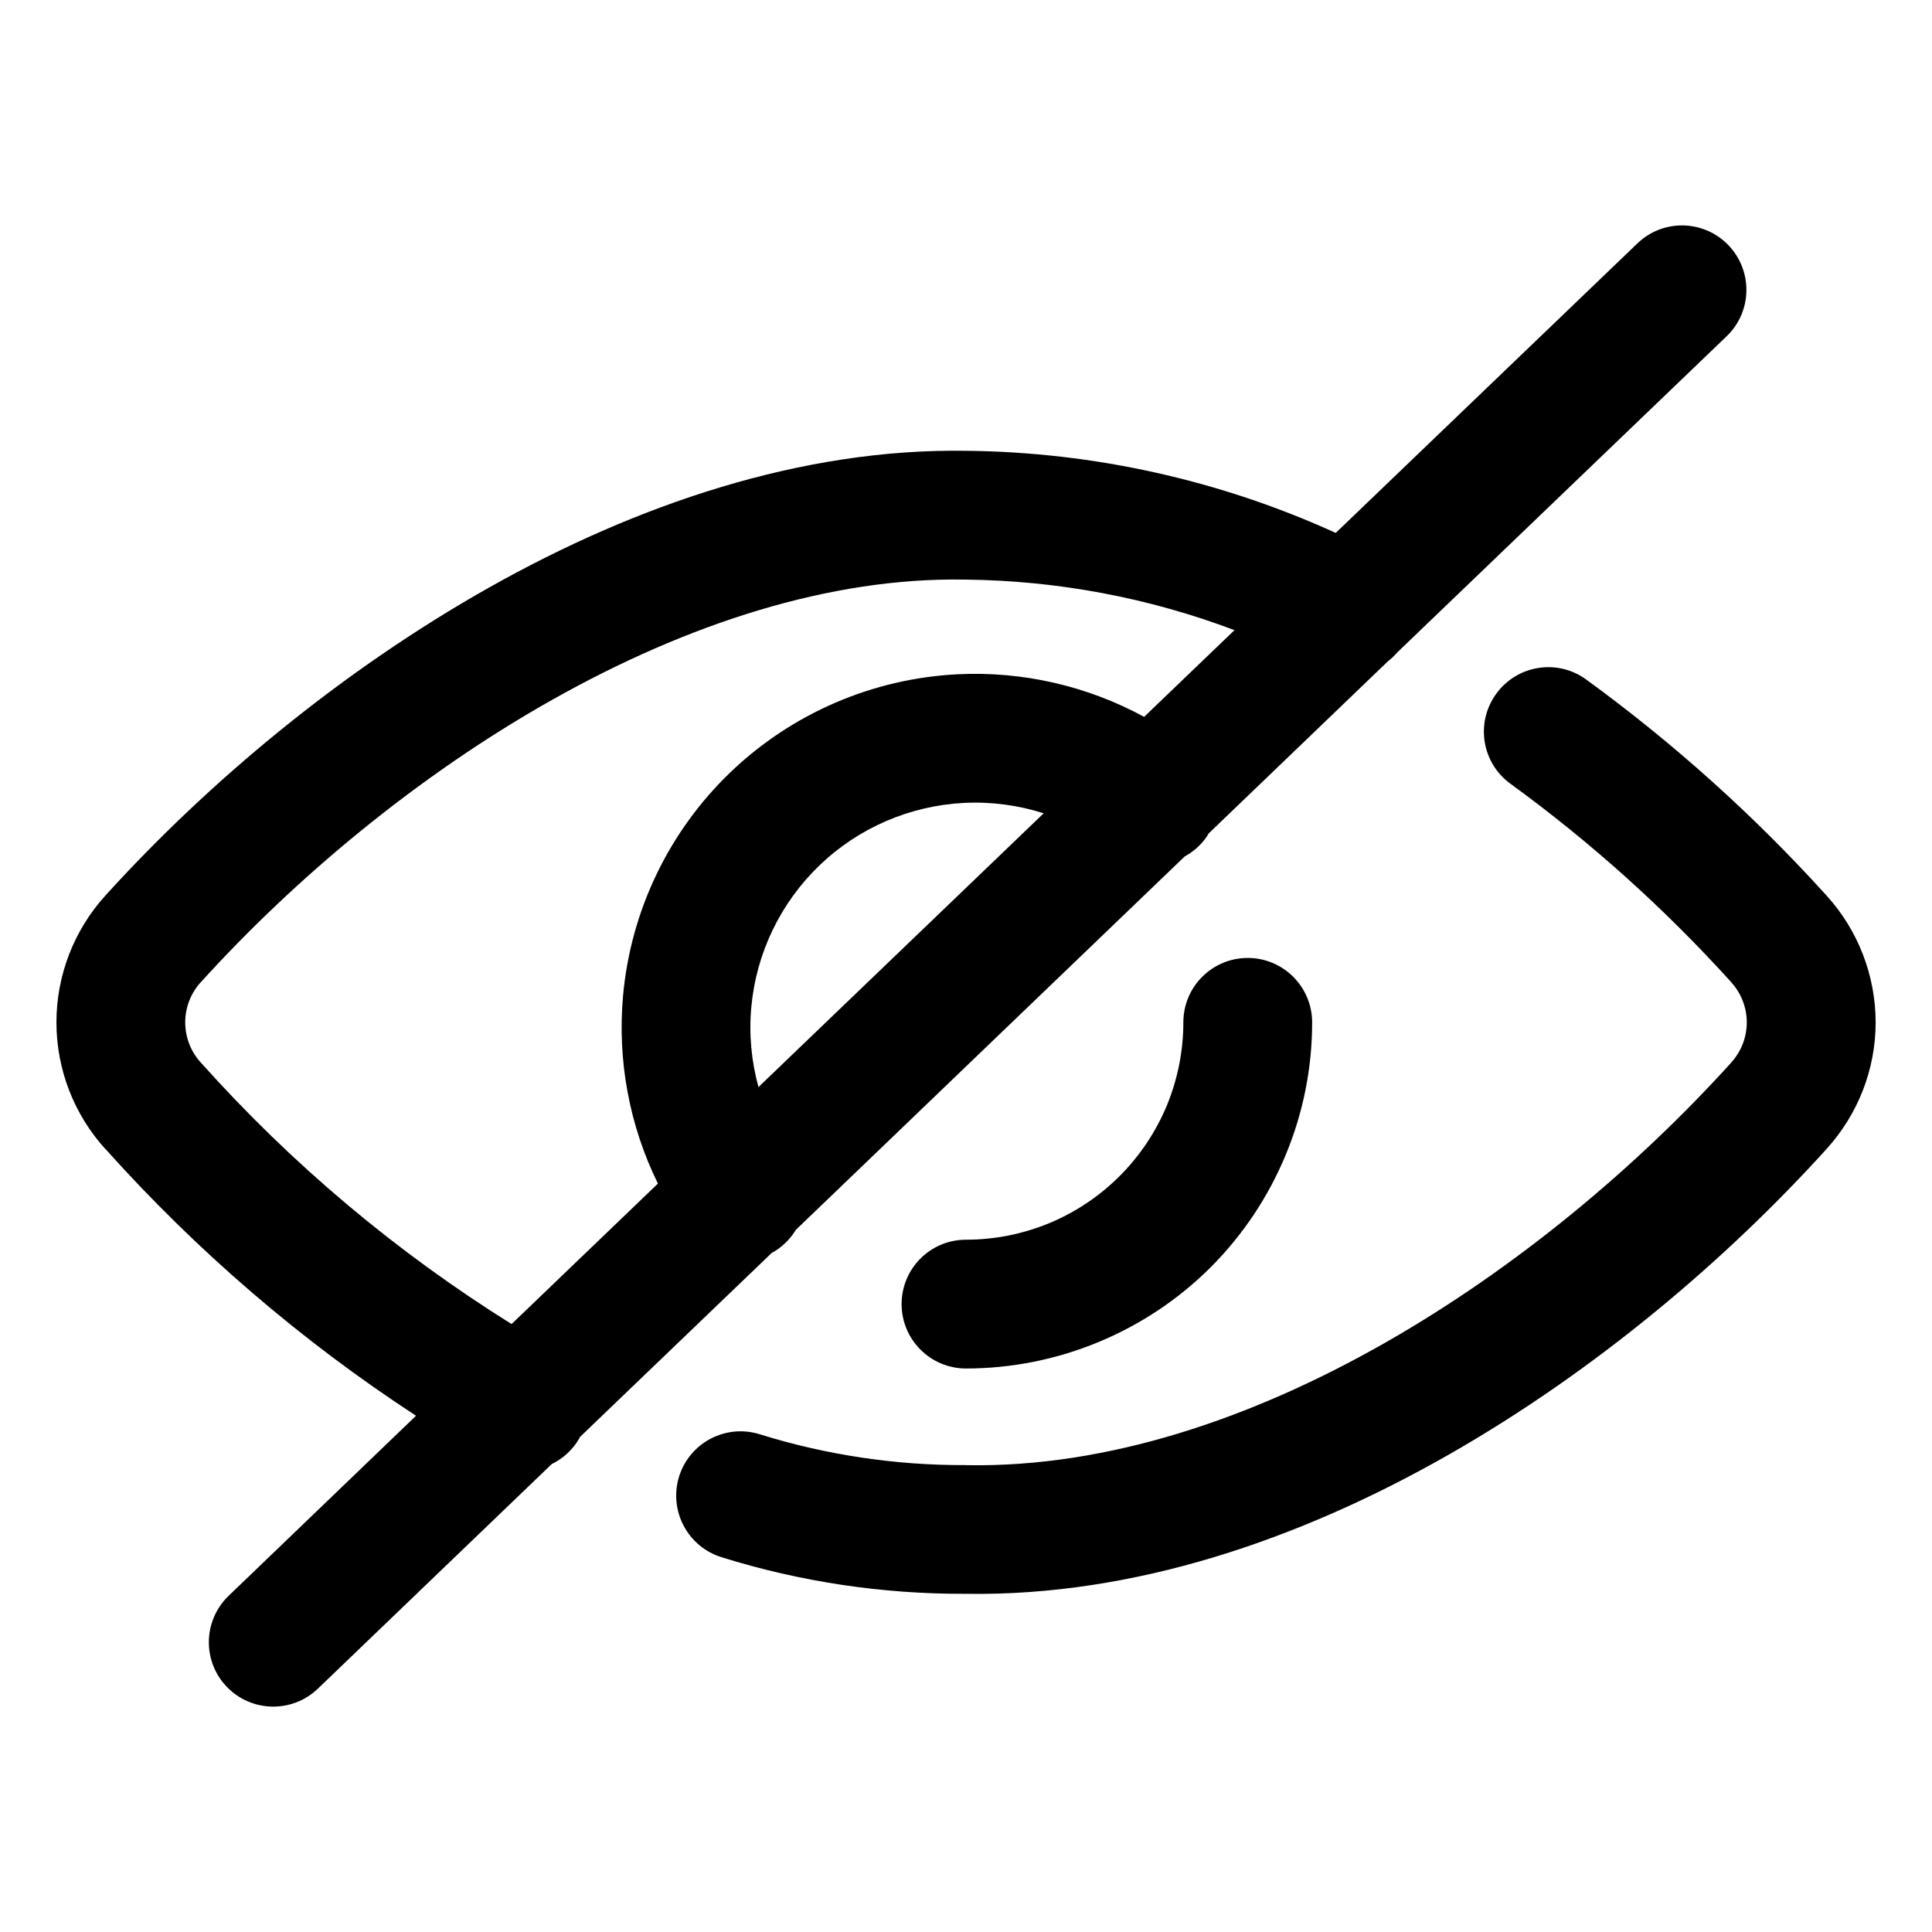
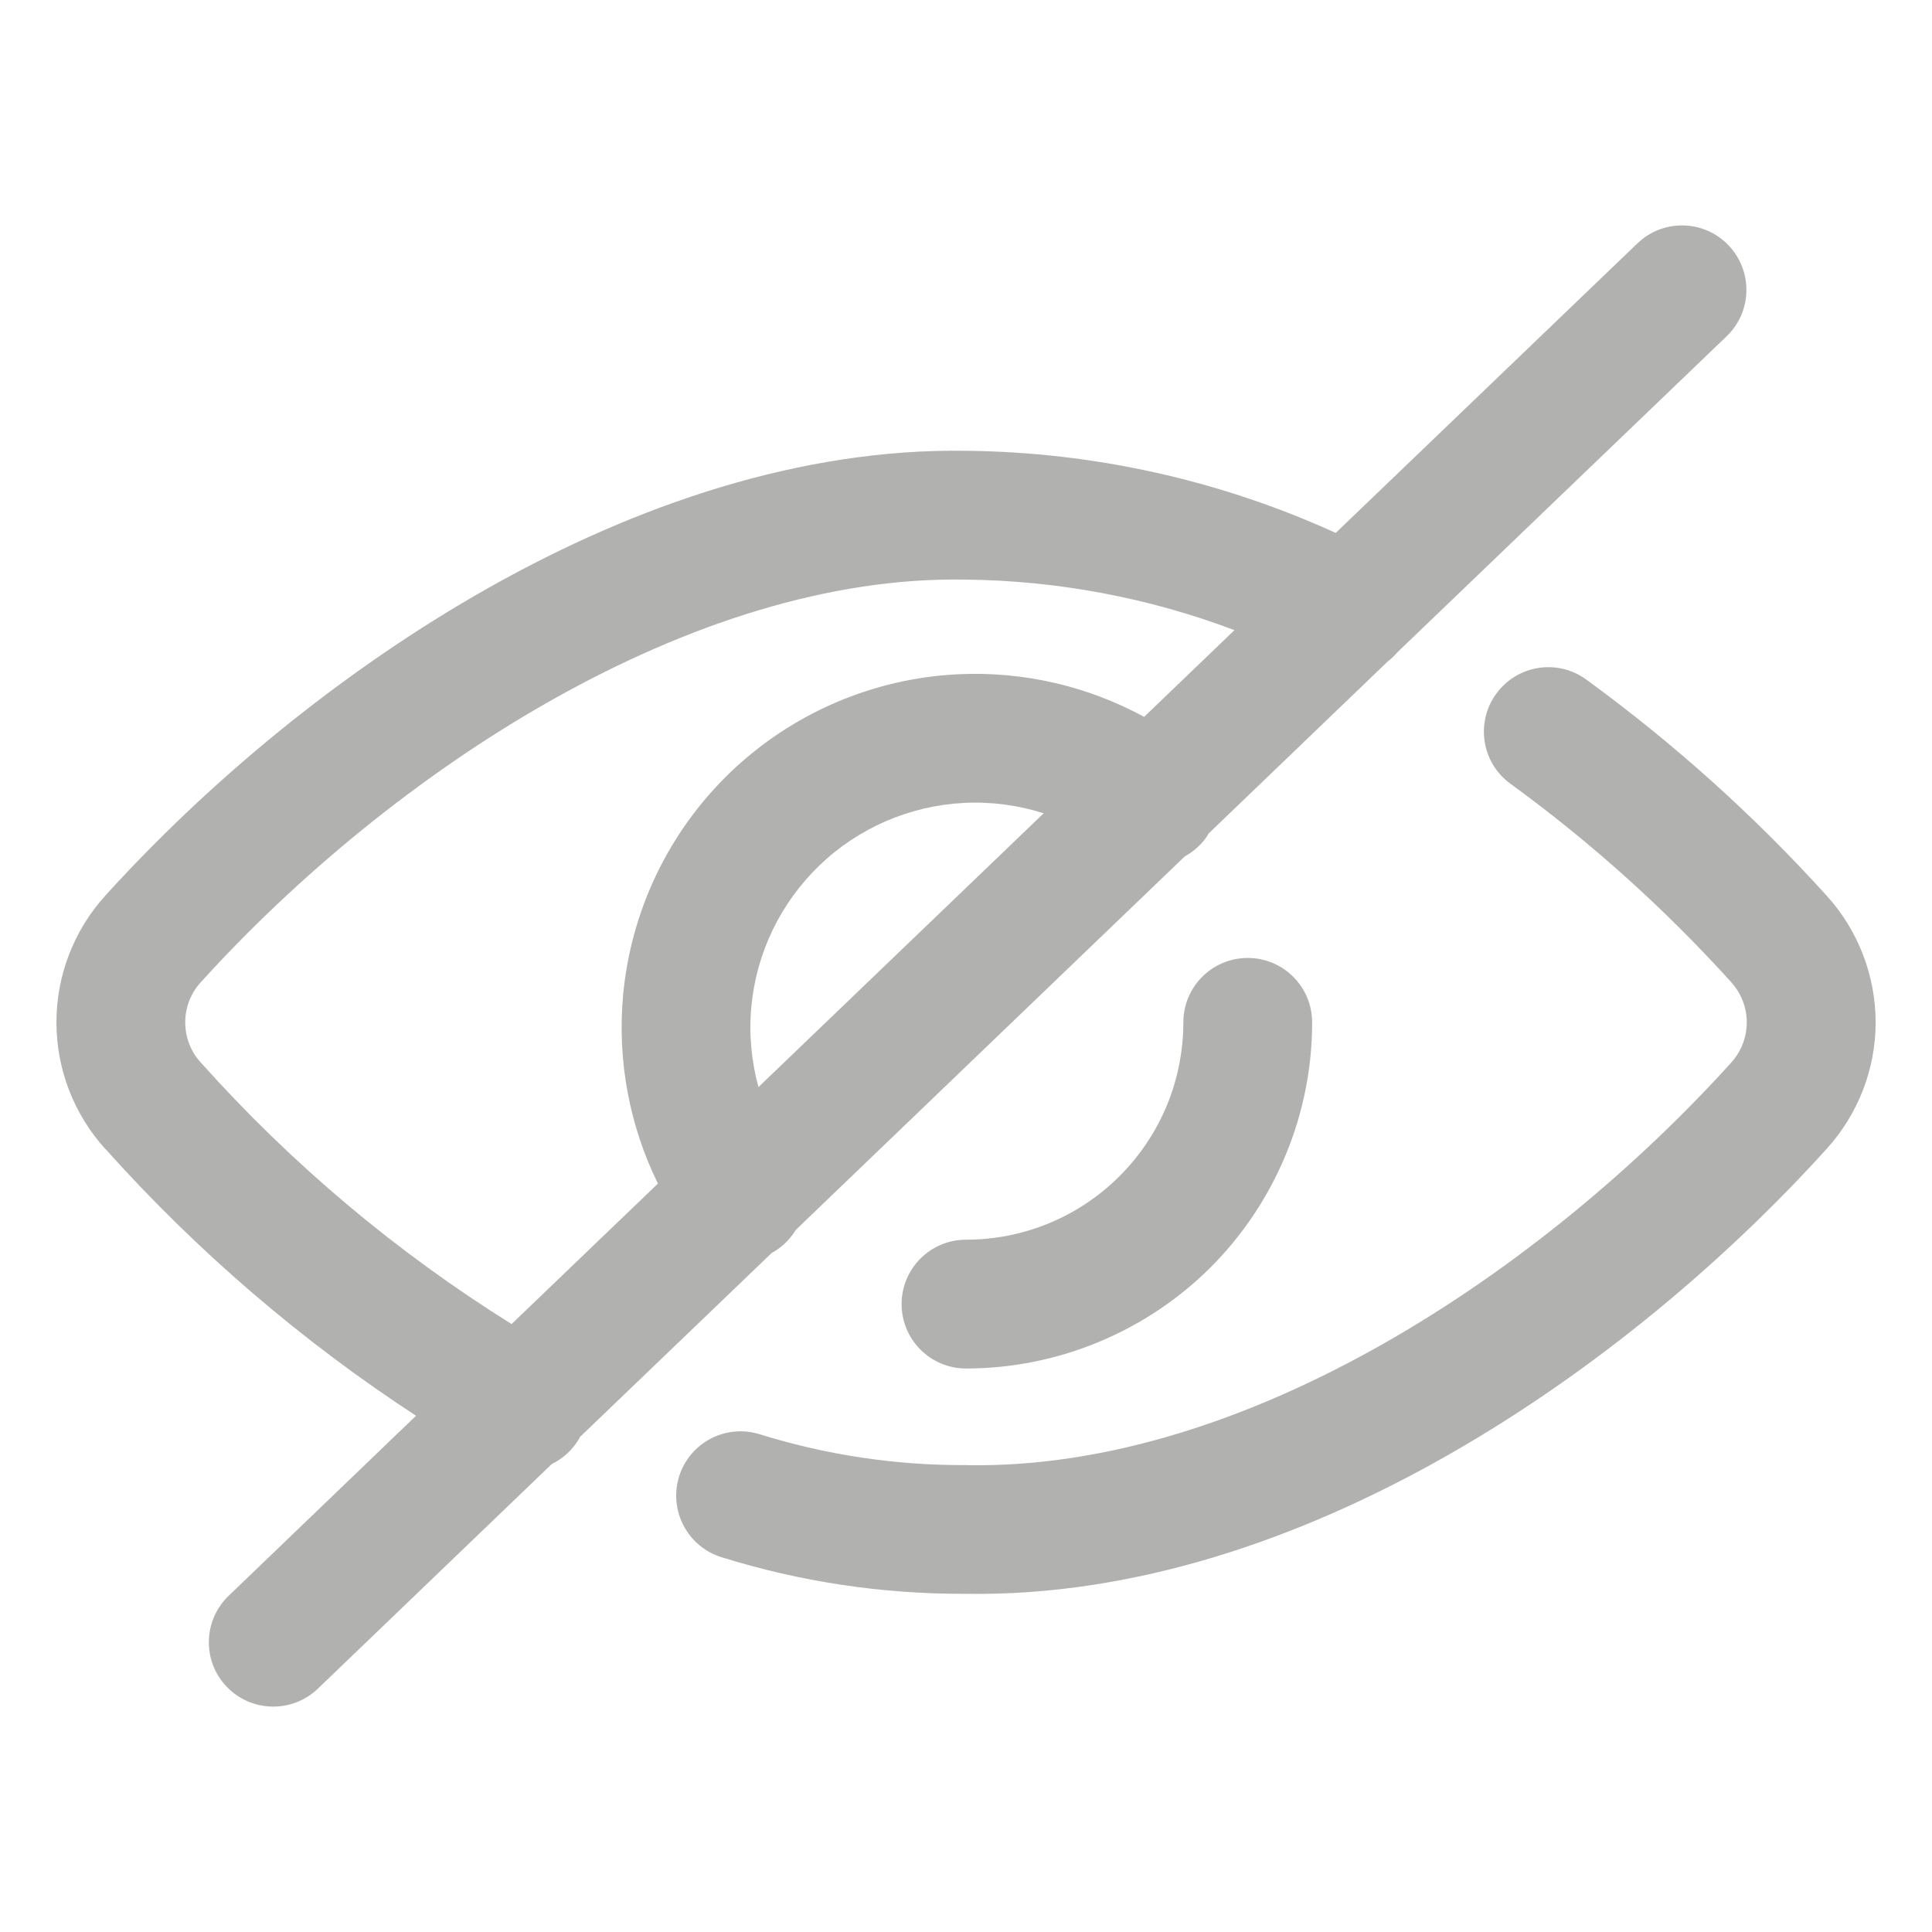
<svg xmlns="http://www.w3.org/2000/svg" width="24" height="24" viewBox="0 0 24 24" fill="none">
-   <path d="M20.341 3.023C20.659 2.717 21.166 2.728 21.471 3.046C21.777 3.365 21.768 3.871 21.449 4.177L17.36 8.102C17.324 8.144 17.284 8.182 17.241 8.215L15.016 10.352C15 10.379 14.983 10.406 14.963 10.431C14.894 10.519 14.81 10.588 14.718 10.638L9.886 15.278C9.831 15.368 9.758 15.449 9.668 15.514C9.641 15.533 9.613 15.55 9.585 15.566L7.204 17.851C7.201 17.857 7.199 17.863 7.196 17.869C7.113 18.012 6.993 18.119 6.854 18.187L3.949 20.977C3.63 21.283 3.123 21.273 2.817 20.954C2.511 20.636 2.522 20.129 2.841 19.823L5.168 17.587C3.744 16.657 2.447 15.543 1.31 14.273L1.309 14.274C0.918 13.843 0.701 13.282 0.701 12.7C0.701 12.118 0.918 11.556 1.309 11.125C2.583 9.72 4.241 8.332 6.075 7.299C7.903 6.269 9.956 5.566 12.008 5.6C13.592 5.617 15.154 5.965 16.593 6.62L20.341 3.023ZM21.699 12.7C21.699 12.516 21.63 12.339 21.507 12.203L21.506 12.201C20.679 11.287 19.759 10.46 18.762 9.735C18.405 9.475 18.327 8.975 18.587 8.618C18.847 8.26 19.347 8.181 19.704 8.441C20.789 9.231 21.79 10.13 22.69 11.125C23.082 11.556 23.299 12.118 23.3 12.7C23.3 13.281 23.082 13.841 22.691 14.272C20.245 16.976 16.166 19.863 12.003 19.799L12.004 19.8C12.002 19.8 12 19.799 11.999 19.799C11.995 19.799 11.99 19.8 11.986 19.8V19.799C10.961 19.802 9.941 19.65 8.962 19.344C8.54 19.212 8.305 18.763 8.436 18.341C8.568 17.92 9.017 17.685 9.438 17.817C10.266 18.075 11.129 18.204 11.996 18.2C12.002 18.2 12.008 18.201 12.014 18.201C15.498 18.26 19.176 15.774 21.506 13.2L21.507 13.198C21.631 13.061 21.699 12.884 21.699 12.7ZM14.7 12.7C14.7 12.258 15.058 11.9 15.5 11.9C15.941 11.9 16.299 12.258 16.3 12.7C16.3 13.264 16.189 13.823 15.972 14.345C15.756 14.867 15.44 15.341 15.041 15.741C14.642 16.14 14.167 16.456 13.645 16.672C13.124 16.888 12.564 17 12 17C11.558 17 11.2 16.641 11.2 16.2C11.2 15.758 11.558 15.4 12 15.4C12.354 15.4 12.706 15.33 13.033 15.195C13.361 15.059 13.658 14.86 13.909 14.609C14.16 14.358 14.359 14.06 14.495 13.733C14.63 13.405 14.7 13.054 14.7 12.7ZM11.976 9.974C11.304 10.008 10.666 10.283 10.181 10.749C9.695 11.216 9.394 11.841 9.333 12.511C9.302 12.847 9.334 13.184 9.422 13.504L12.965 10.103C12.648 10.002 12.313 9.957 11.976 9.974ZM2.301 12.7C2.301 12.884 2.369 13.062 2.493 13.198L2.498 13.203C3.624 14.462 4.923 15.554 6.355 16.448L8.173 14.703C7.819 13.983 7.667 13.175 7.74 12.367C7.836 11.312 8.309 10.328 9.072 9.595C9.836 8.862 10.839 8.429 11.896 8.376C12.707 8.336 13.508 8.522 14.213 8.905L15.335 7.828C14.269 7.425 13.137 7.212 11.992 7.2H11.986C10.307 7.17 8.535 7.75 6.86 8.693C5.19 9.633 3.665 10.91 2.494 12.202L2.493 12.203C2.369 12.339 2.301 12.516 2.301 12.7Z" fill="black" />
+   <path d="M20.341 3.023C20.659 2.717 21.166 2.728 21.471 3.046C21.777 3.365 21.768 3.871 21.449 4.177L17.36 8.102C17.324 8.144 17.284 8.182 17.241 8.215L15.016 10.352C15 10.379 14.983 10.406 14.963 10.431C14.894 10.519 14.81 10.588 14.718 10.638L9.886 15.278C9.831 15.368 9.758 15.449 9.668 15.514C9.641 15.533 9.613 15.55 9.585 15.566L7.204 17.851C7.201 17.857 7.199 17.863 7.196 17.869C7.113 18.012 6.993 18.119 6.854 18.187L3.949 20.977C3.63 21.283 3.123 21.273 2.817 20.954C2.511 20.636 2.522 20.129 2.841 19.823L5.168 17.587C3.744 16.657 2.447 15.543 1.31 14.273L1.309 14.274C0.918 13.843 0.701 13.282 0.701 12.7C0.701 12.118 0.918 11.556 1.309 11.125C2.583 9.72 4.241 8.332 6.075 7.299C7.903 6.269 9.956 5.566 12.008 5.6C13.592 5.617 15.154 5.965 16.593 6.62L20.341 3.023ZM21.699 12.7C21.699 12.516 21.63 12.339 21.507 12.203L21.506 12.201C20.679 11.287 19.759 10.46 18.762 9.735C18.405 9.475 18.327 8.975 18.587 8.618C18.847 8.26 19.347 8.181 19.704 8.441C20.789 9.231 21.79 10.13 22.69 11.125C23.082 11.556 23.299 12.118 23.3 12.7C23.3 13.281 23.082 13.841 22.691 14.272C20.245 16.976 16.166 19.863 12.003 19.799L12.004 19.8C12.002 19.8 12 19.799 11.999 19.799C11.995 19.799 11.99 19.8 11.986 19.8V19.799C10.961 19.802 9.941 19.65 8.962 19.344C8.54 19.212 8.305 18.763 8.436 18.341C8.568 17.92 9.017 17.685 9.438 17.817C10.266 18.075 11.129 18.204 11.996 18.2C12.002 18.2 12.008 18.201 12.014 18.201C15.498 18.26 19.176 15.774 21.506 13.2L21.507 13.198C21.631 13.061 21.699 12.884 21.699 12.7ZM14.7 12.7C14.7 12.258 15.058 11.9 15.5 11.9C15.941 11.9 16.299 12.258 16.3 12.7C16.3 13.264 16.189 13.823 15.972 14.345C15.756 14.867 15.44 15.341 15.041 15.741C14.642 16.14 14.167 16.456 13.645 16.672C13.124 16.888 12.564 17 12 17C11.558 17 11.2 16.641 11.2 16.2C11.2 15.758 11.558 15.4 12 15.4C12.354 15.4 12.706 15.33 13.033 15.195C13.361 15.059 13.658 14.86 13.909 14.609C14.16 14.358 14.359 14.06 14.495 13.733C14.63 13.405 14.7 13.054 14.7 12.7ZM11.976 9.974C11.304 10.008 10.666 10.283 10.181 10.749C9.695 11.216 9.394 11.841 9.333 12.511C9.302 12.847 9.334 13.184 9.422 13.504L12.965 10.103C12.648 10.002 12.313 9.957 11.976 9.974ZM2.301 12.7C2.301 12.884 2.369 13.062 2.493 13.198L2.498 13.203C3.624 14.462 4.923 15.554 6.355 16.448L8.173 14.703C7.819 13.983 7.667 13.175 7.74 12.367C7.836 11.312 8.309 10.328 9.072 9.595C9.836 8.862 10.839 8.429 11.896 8.376C12.707 8.336 13.508 8.522 14.213 8.905L15.335 7.828C14.269 7.425 13.137 7.212 11.992 7.2H11.986C10.307 7.17 8.535 7.75 6.86 8.693C5.19 9.633 3.665 10.91 2.494 12.202L2.493 12.203C2.369 12.339 2.301 12.516 2.301 12.7Z" fill="#b1b1b0" />
</svg>
